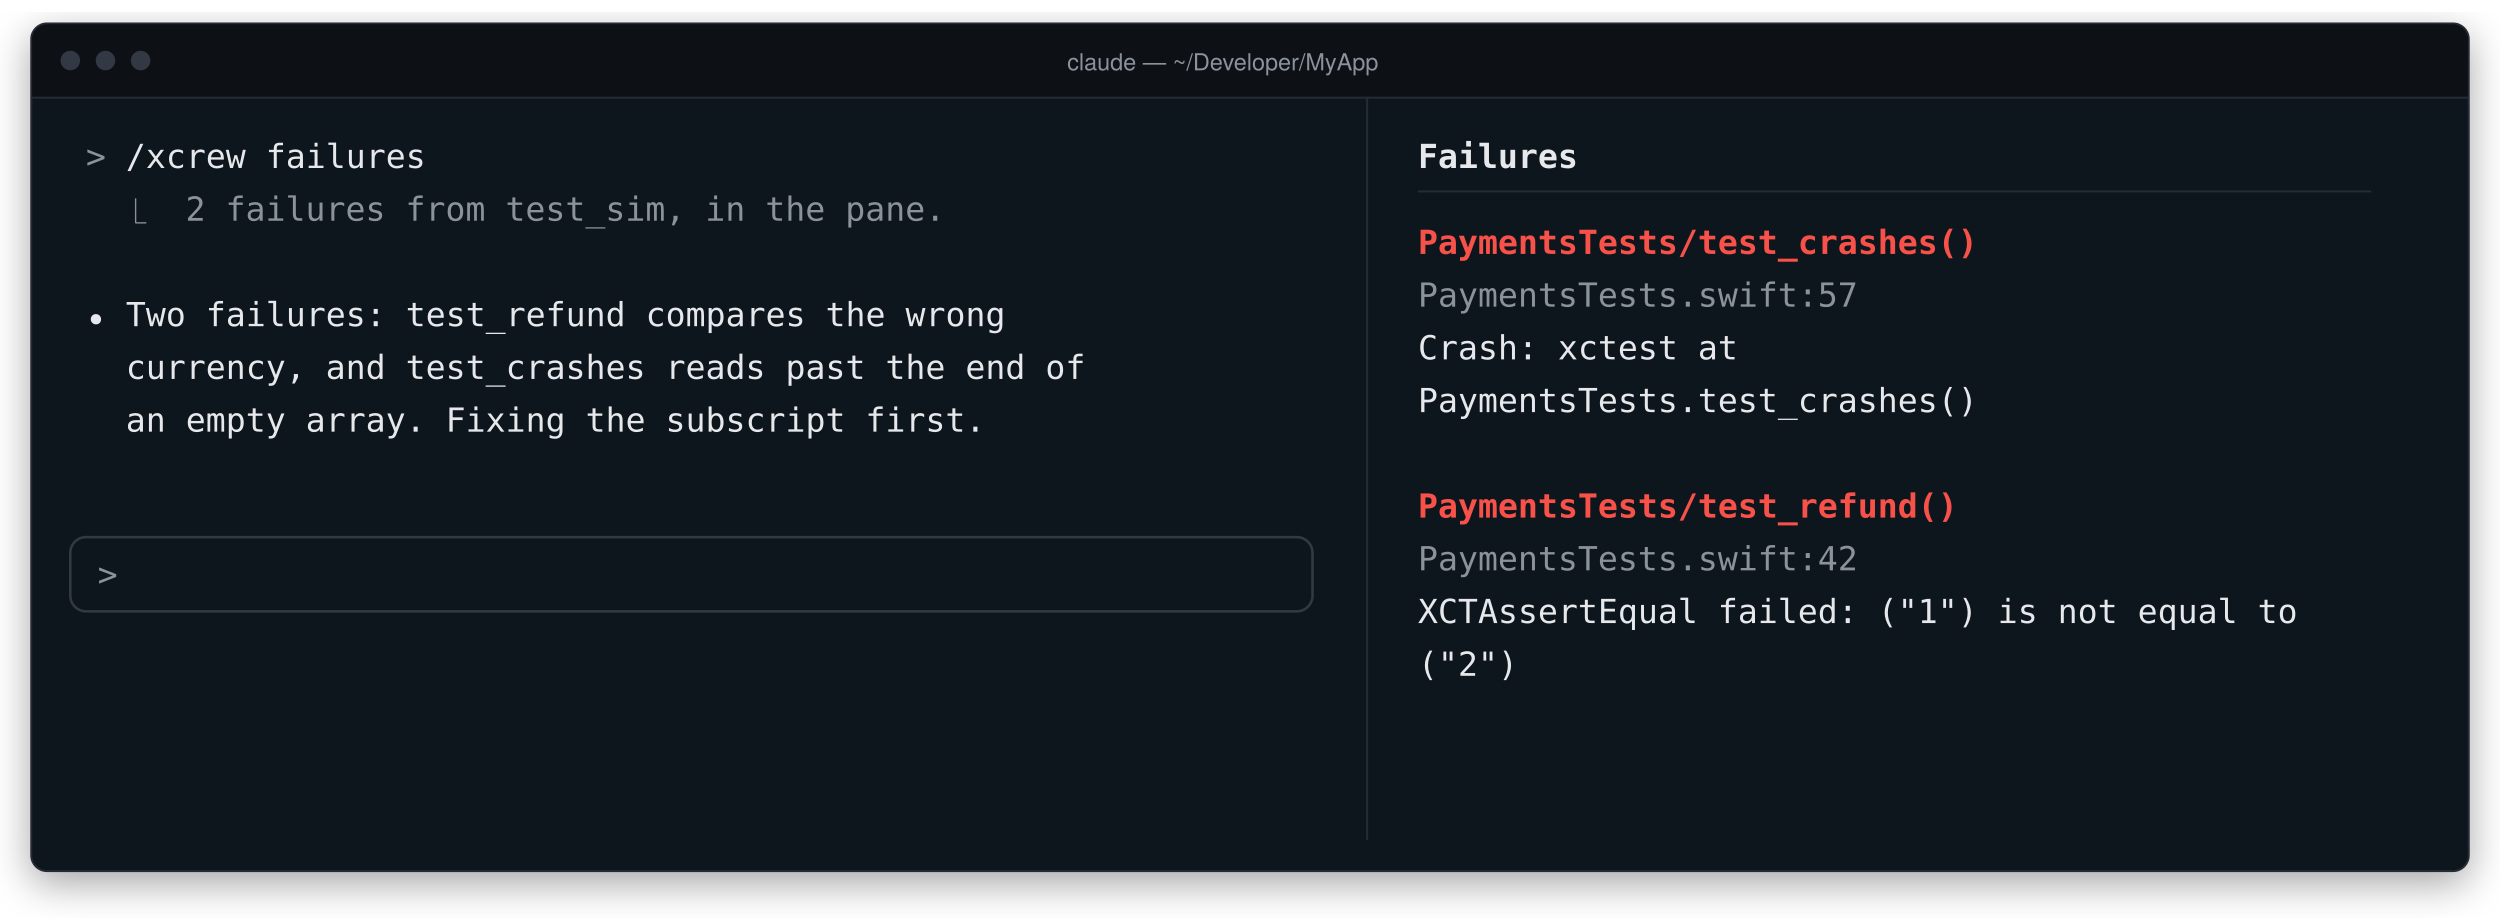
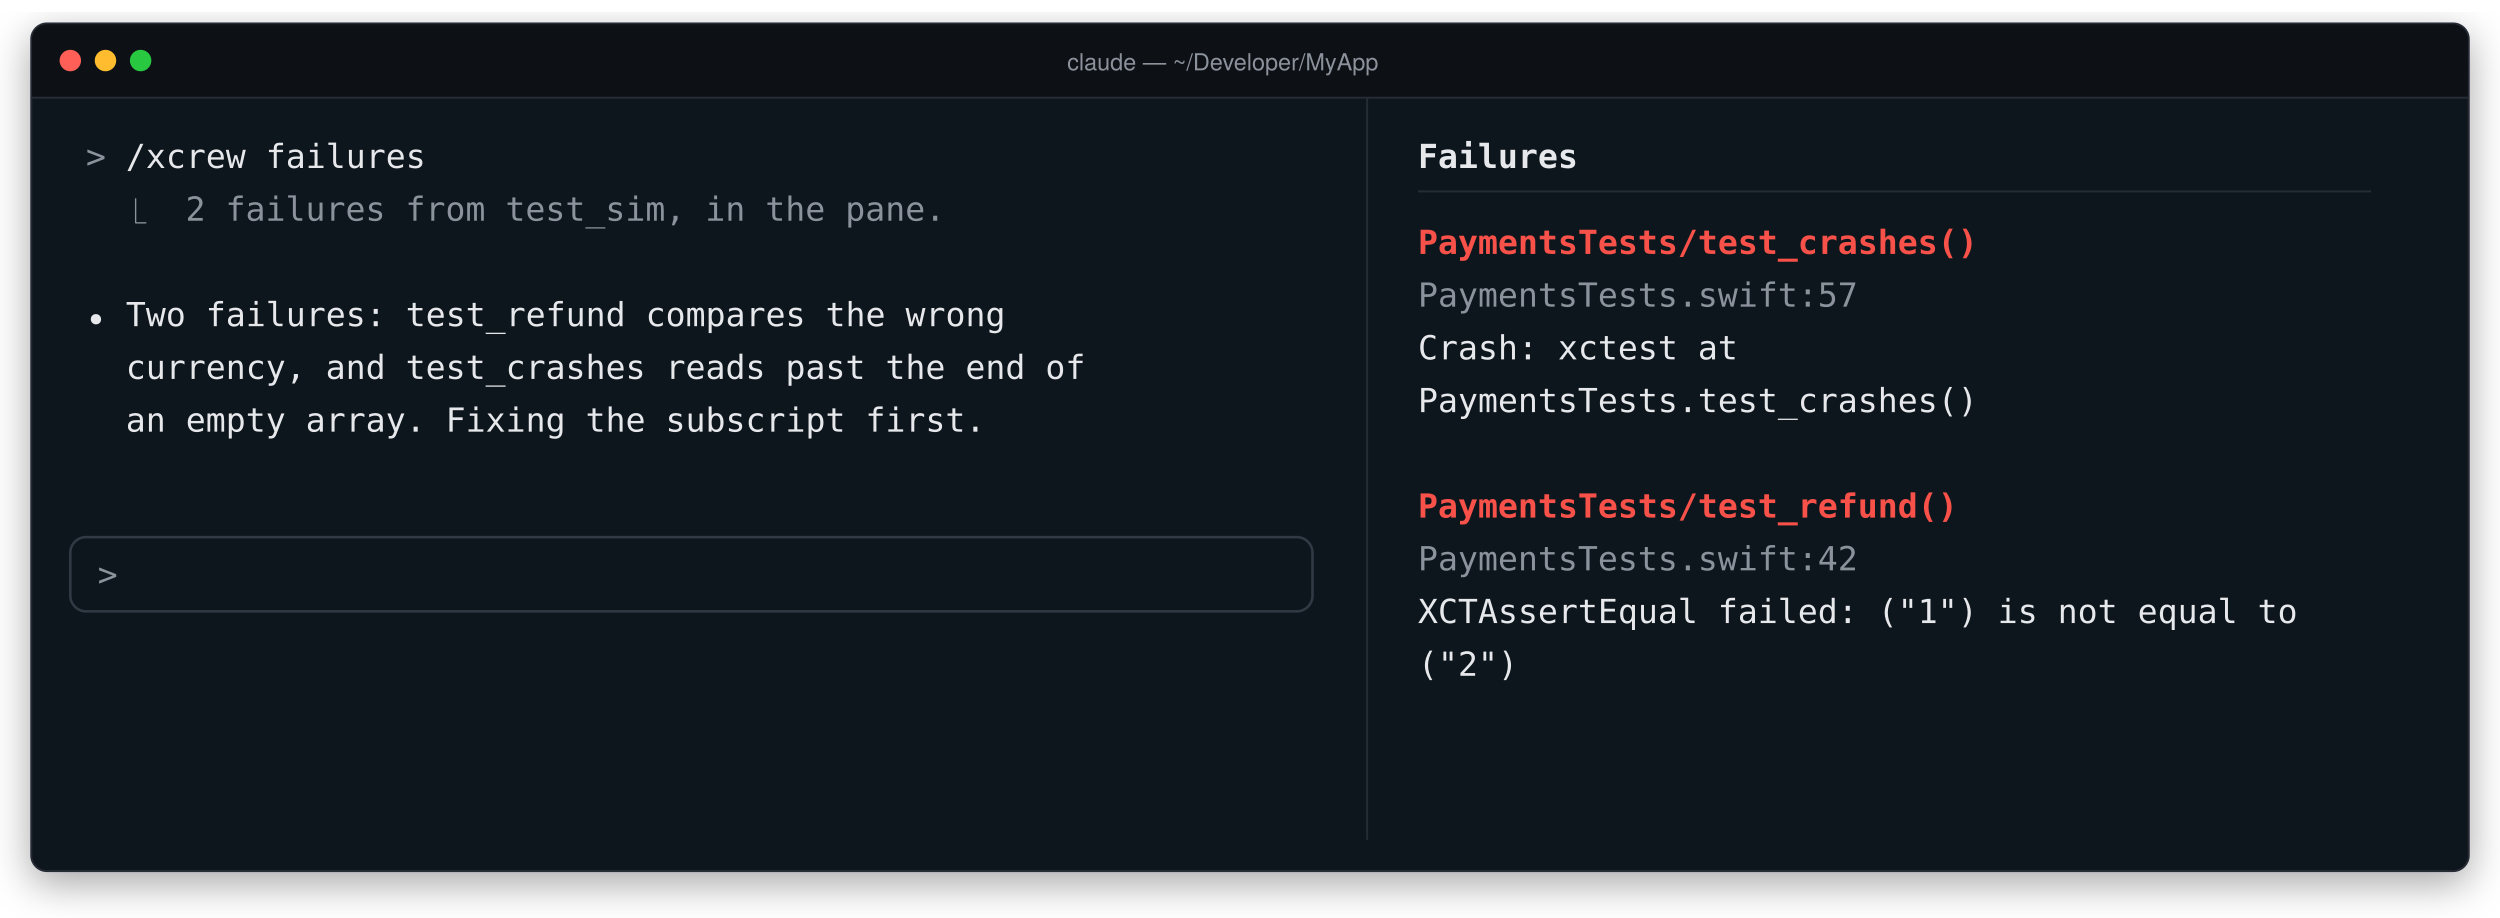
<svg xmlns="http://www.w3.org/2000/svg" width="1280" height="470" viewBox="0 0 1280 470">
  <defs>
    <filter id="shadow" x="-10%" y="-10%" width="120%" height="130%">
      <feGaussianBlur in="SourceAlpha" stdDeviation="10" />
      <feOffset dy="6" />
      <feComponentTransfer>
        <feFuncA type="linear" slope="0.35" />
      </feComponentTransfer>
      <feMerge>
        <feMergeNode />
        <feMergeNode in="SourceGraphic" />
      </feMerge>
    </filter>
    <marker id="arrow" viewBox="0 0 10 10" refX="9" refY="5" markerWidth="7" markerHeight="7" orient="auto">
      <path d="M0 0 L10 5 L0 10 z" fill="#6e7681" />
    </marker>
  </defs>
  <g filter="url(#shadow)">
    <rect x="16" y="12" width="1248" height="434" rx="8" fill="#11151b" stroke="#262c35" />
  </g>
  <path d="M16.5 50 v-30 a7.5 7.5 0 0 1 7.5 -7.5 h1232 a7.5 7.5 0 0 1 7.5 7.5 v30 z" fill="#0d1015" />
  <line x1="16" y1="50" x2="1264" y2="50" stroke="#262c35" />
-   <circle cx="36" cy="31" r="5" fill="#323944" />
-   <circle cx="54" cy="31" r="5" fill="#323944" />
-   <circle cx="72" cy="31" r="5" fill="#323944" />
+   <circle cx="36" cy="31" r="5.5" fill="#ff5f57" />
+   <circle cx="54" cy="31" r="5.5" fill="#febc2e" />
+   <circle cx="72" cy="31" r="5.5" fill="#28c840" />
  <text x="546.4" y="36.0" font-family="Helvetica Neue" font-size="12" fill="#8b929c" xml:space="preserve">claude — ~/Developer/MyApp</text>
  <line x1="700" y1="50" x2="700" y2="430" stroke="#262c35" />
  <text x="44.0" y="86.0" font-family="JetBrains Mono, JetBrainsMono Nerd Font Mono, SF Mono, Menlo, monospace" font-size="17" fill="#8b929c" xml:space="preserve">&gt;</text>
  <text x="54.2" y="86.0" font-family="JetBrains Mono, JetBrainsMono Nerd Font Mono, SF Mono, Menlo, monospace" font-size="17" fill="#e6e8eb" xml:space="preserve"> /xcrew failures</text>
  <text x="44.0" y="113.0" font-family="JetBrains Mono, JetBrainsMono Nerd Font Mono, SF Mono, Menlo, monospace" font-size="17" fill="#8b929c" xml:space="preserve">  ⎿  </text>
  <text x="95.0" y="113.0" font-family="JetBrains Mono, JetBrainsMono Nerd Font Mono, SF Mono, Menlo, monospace" font-size="17" fill="#8b929c" xml:space="preserve">2 failures from test_sim, in the pane.</text>
  <text x="44.0" y="167.0" font-family="JetBrains Mono, JetBrainsMono Nerd Font Mono, SF Mono, Menlo, monospace" font-size="17" fill="#e6e8eb" xml:space="preserve">⏺</text>
  <text x="54.2" y="167.0" font-family="JetBrains Mono, JetBrainsMono Nerd Font Mono, SF Mono, Menlo, monospace" font-size="17" fill="#e6e8eb" xml:space="preserve"> Two failures: test_refund compares the wrong</text>
  <text x="64.4" y="194.0" font-family="JetBrains Mono, JetBrainsMono Nerd Font Mono, SF Mono, Menlo, monospace" font-size="17" fill="#e6e8eb" xml:space="preserve">currency, and test_crashes reads past the end of</text>
  <text x="64.4" y="221.0" font-family="JetBrains Mono, JetBrainsMono Nerd Font Mono, SF Mono, Menlo, monospace" font-size="17" fill="#e6e8eb" xml:space="preserve">an empty array. Fixing the subscript first.</text>
  <rect x="36.0" y="275.0" width="636.0" height="38" rx="8" fill="none" stroke="#323944" stroke-width="1.3" />
  <text x="50.0" y="300.0" font-family="JetBrains Mono, JetBrainsMono Nerd Font Mono, SF Mono, Menlo, monospace" font-size="17" fill="#8b929c" xml:space="preserve">&gt;</text>
  <text x="726.0" y="86.0" font-family="JetBrains Mono, JetBrainsMono Nerd Font Mono, SF Mono, Menlo, monospace" font-size="17" font-weight="600" fill="#e6e8eb" xml:space="preserve">Failures</text>
  <line x1="726" y1="98" x2="1214" y2="98" stroke="#262c35" />
  <text x="726.0" y="130.0" font-family="JetBrains Mono, JetBrainsMono Nerd Font Mono, SF Mono, Menlo, monospace" font-size="17" font-weight="600" fill="#f85149" xml:space="preserve">PaymentsTests/test_crashes()</text>
  <text x="726.0" y="157.0" font-family="JetBrains Mono, JetBrainsMono Nerd Font Mono, SF Mono, Menlo, monospace" font-size="17" fill="#8b929c" xml:space="preserve">PaymentsTests.swift:57</text>
  <text x="726.0" y="184.0" font-family="JetBrains Mono, JetBrainsMono Nerd Font Mono, SF Mono, Menlo, monospace" font-size="17" fill="#e6e8eb" xml:space="preserve">Crash: xctest at</text>
  <text x="726.0" y="211.0" font-family="JetBrains Mono, JetBrainsMono Nerd Font Mono, SF Mono, Menlo, monospace" font-size="17" fill="#e6e8eb" xml:space="preserve">PaymentsTests.test_crashes()</text>
  <text x="726.0" y="265.0" font-family="JetBrains Mono, JetBrainsMono Nerd Font Mono, SF Mono, Menlo, monospace" font-size="17" font-weight="600" fill="#f85149" xml:space="preserve">PaymentsTests/test_refund()</text>
  <text x="726.0" y="292.0" font-family="JetBrains Mono, JetBrainsMono Nerd Font Mono, SF Mono, Menlo, monospace" font-size="17" fill="#8b929c" xml:space="preserve">PaymentsTests.swift:42</text>
  <text x="726.0" y="319.0" font-family="JetBrains Mono, JetBrainsMono Nerd Font Mono, SF Mono, Menlo, monospace" font-size="17" fill="#e6e8eb" xml:space="preserve">XCTAssertEqual failed: ("1") is not equal to</text>
  <text x="726.0" y="346.0" font-family="JetBrains Mono, JetBrainsMono Nerd Font Mono, SF Mono, Menlo, monospace" font-size="17" fill="#e6e8eb" xml:space="preserve">("2")</text>
</svg>
